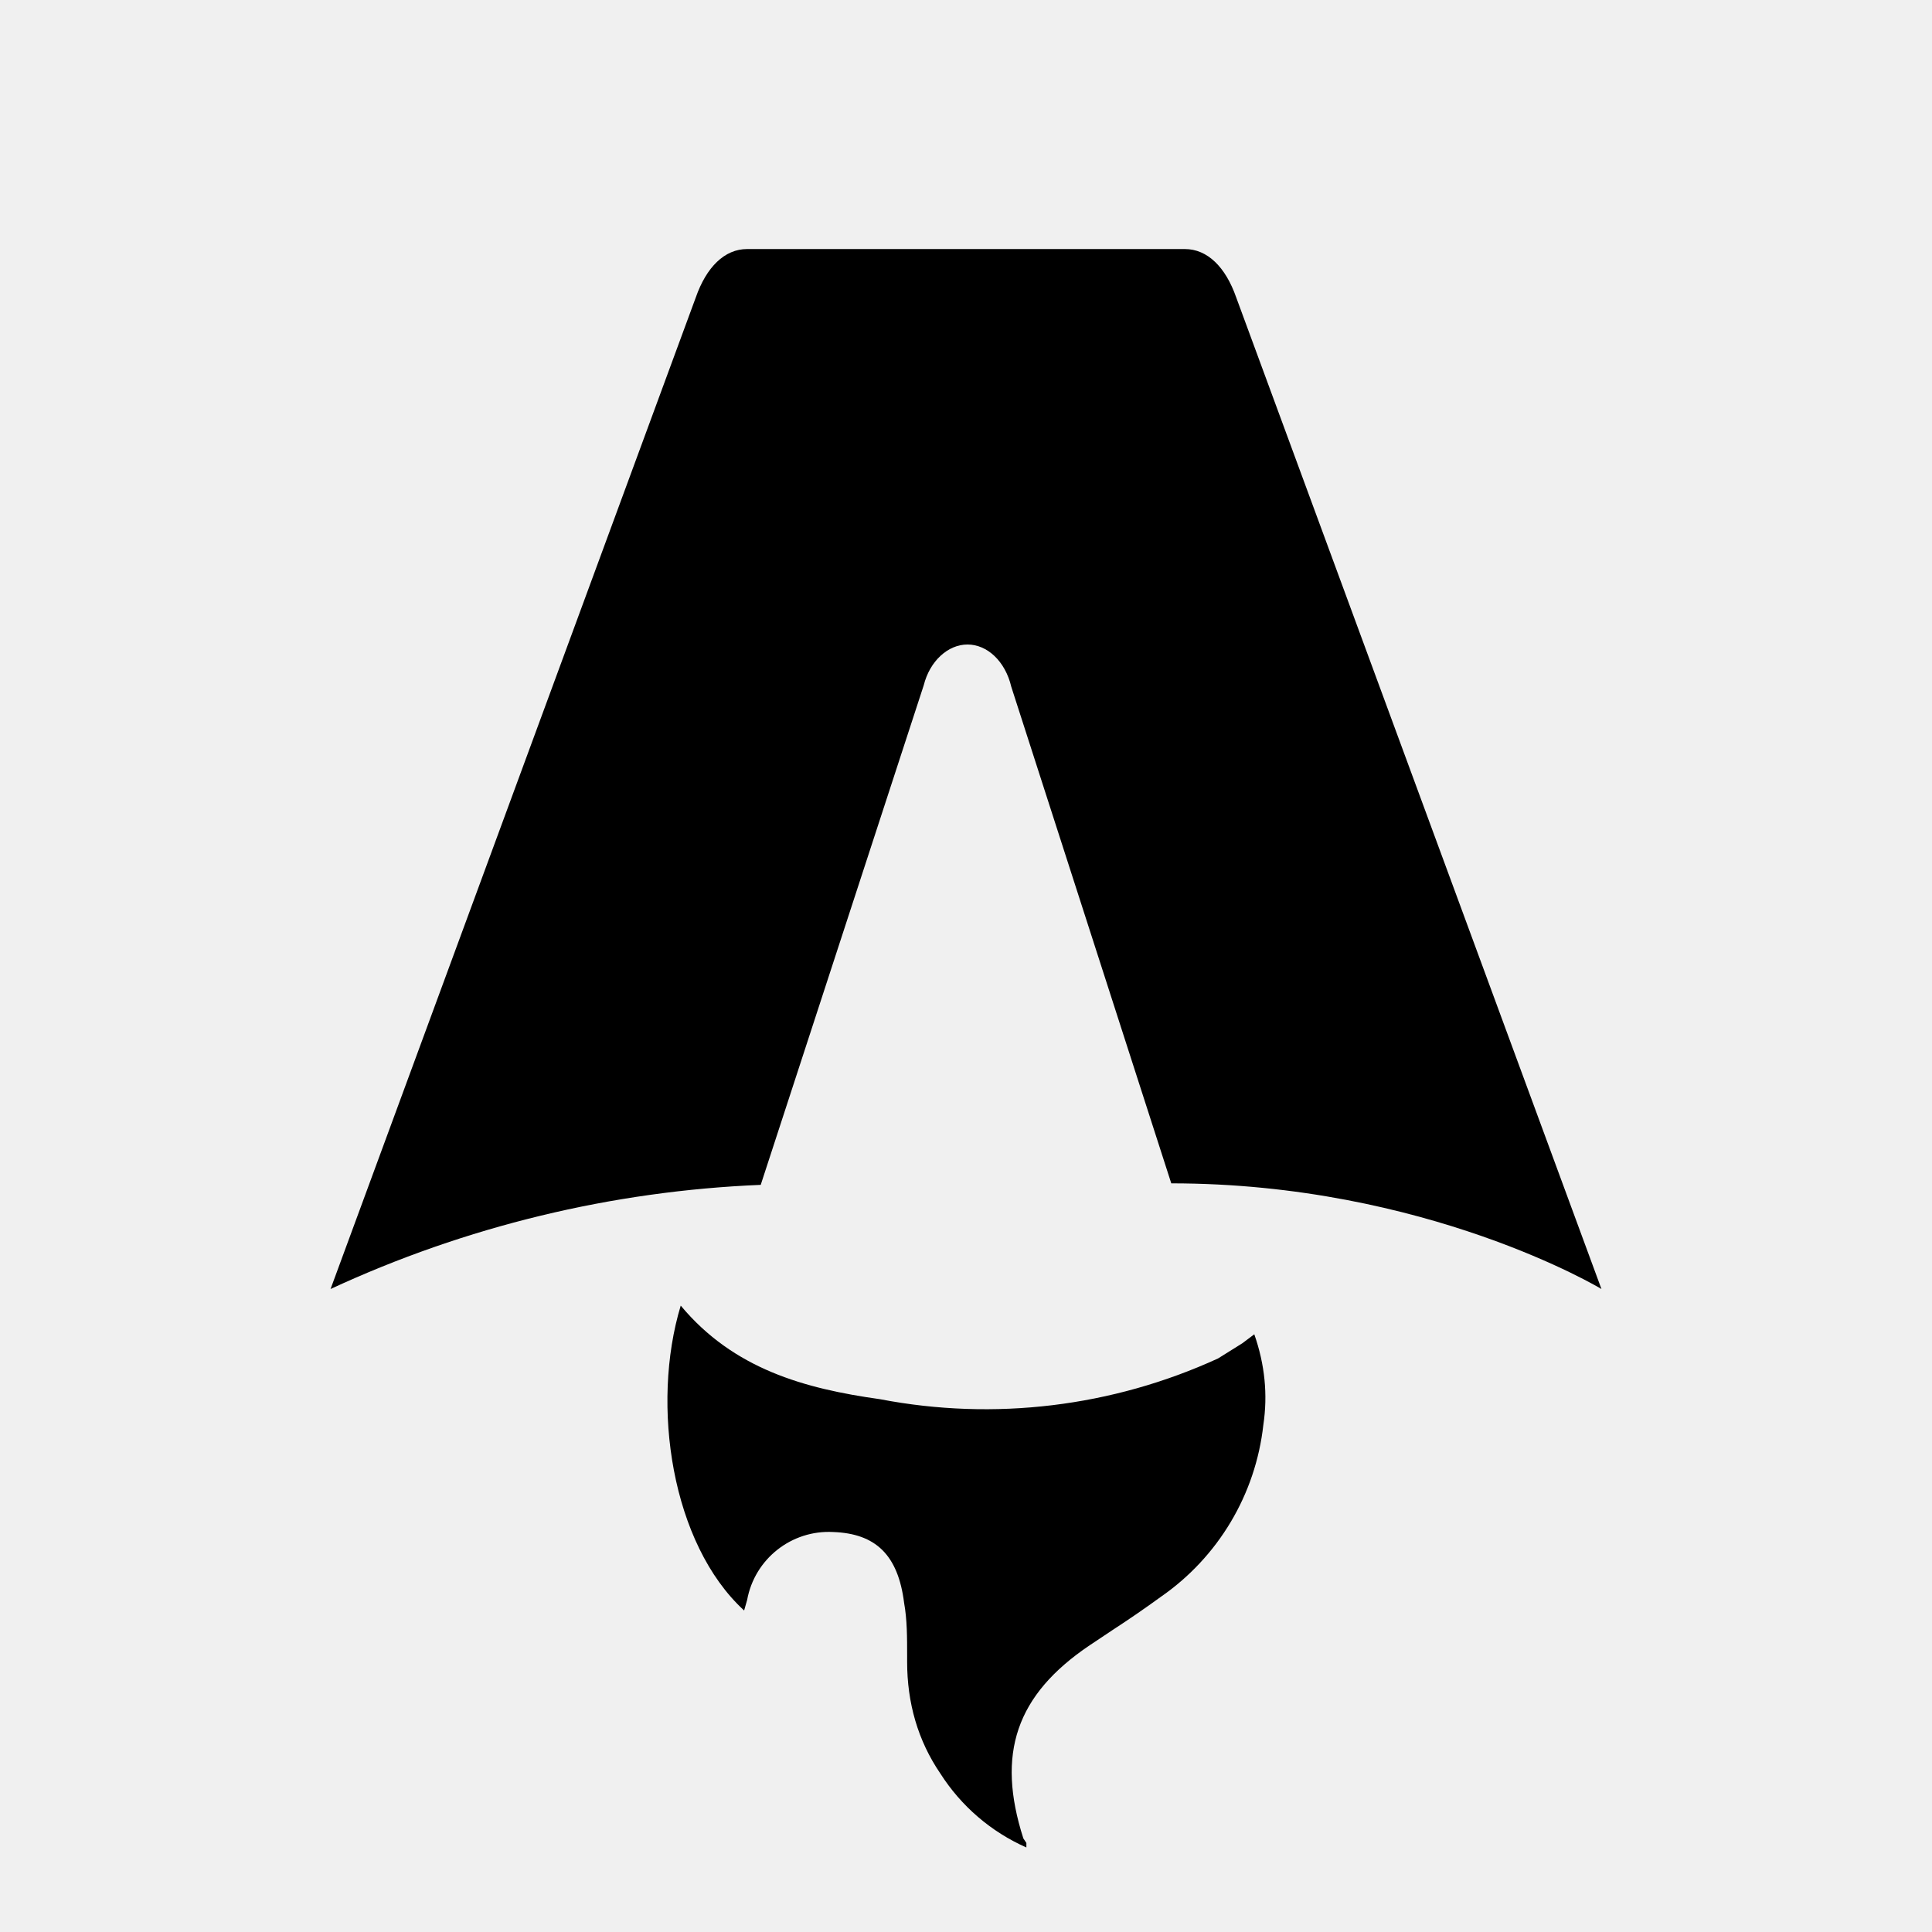
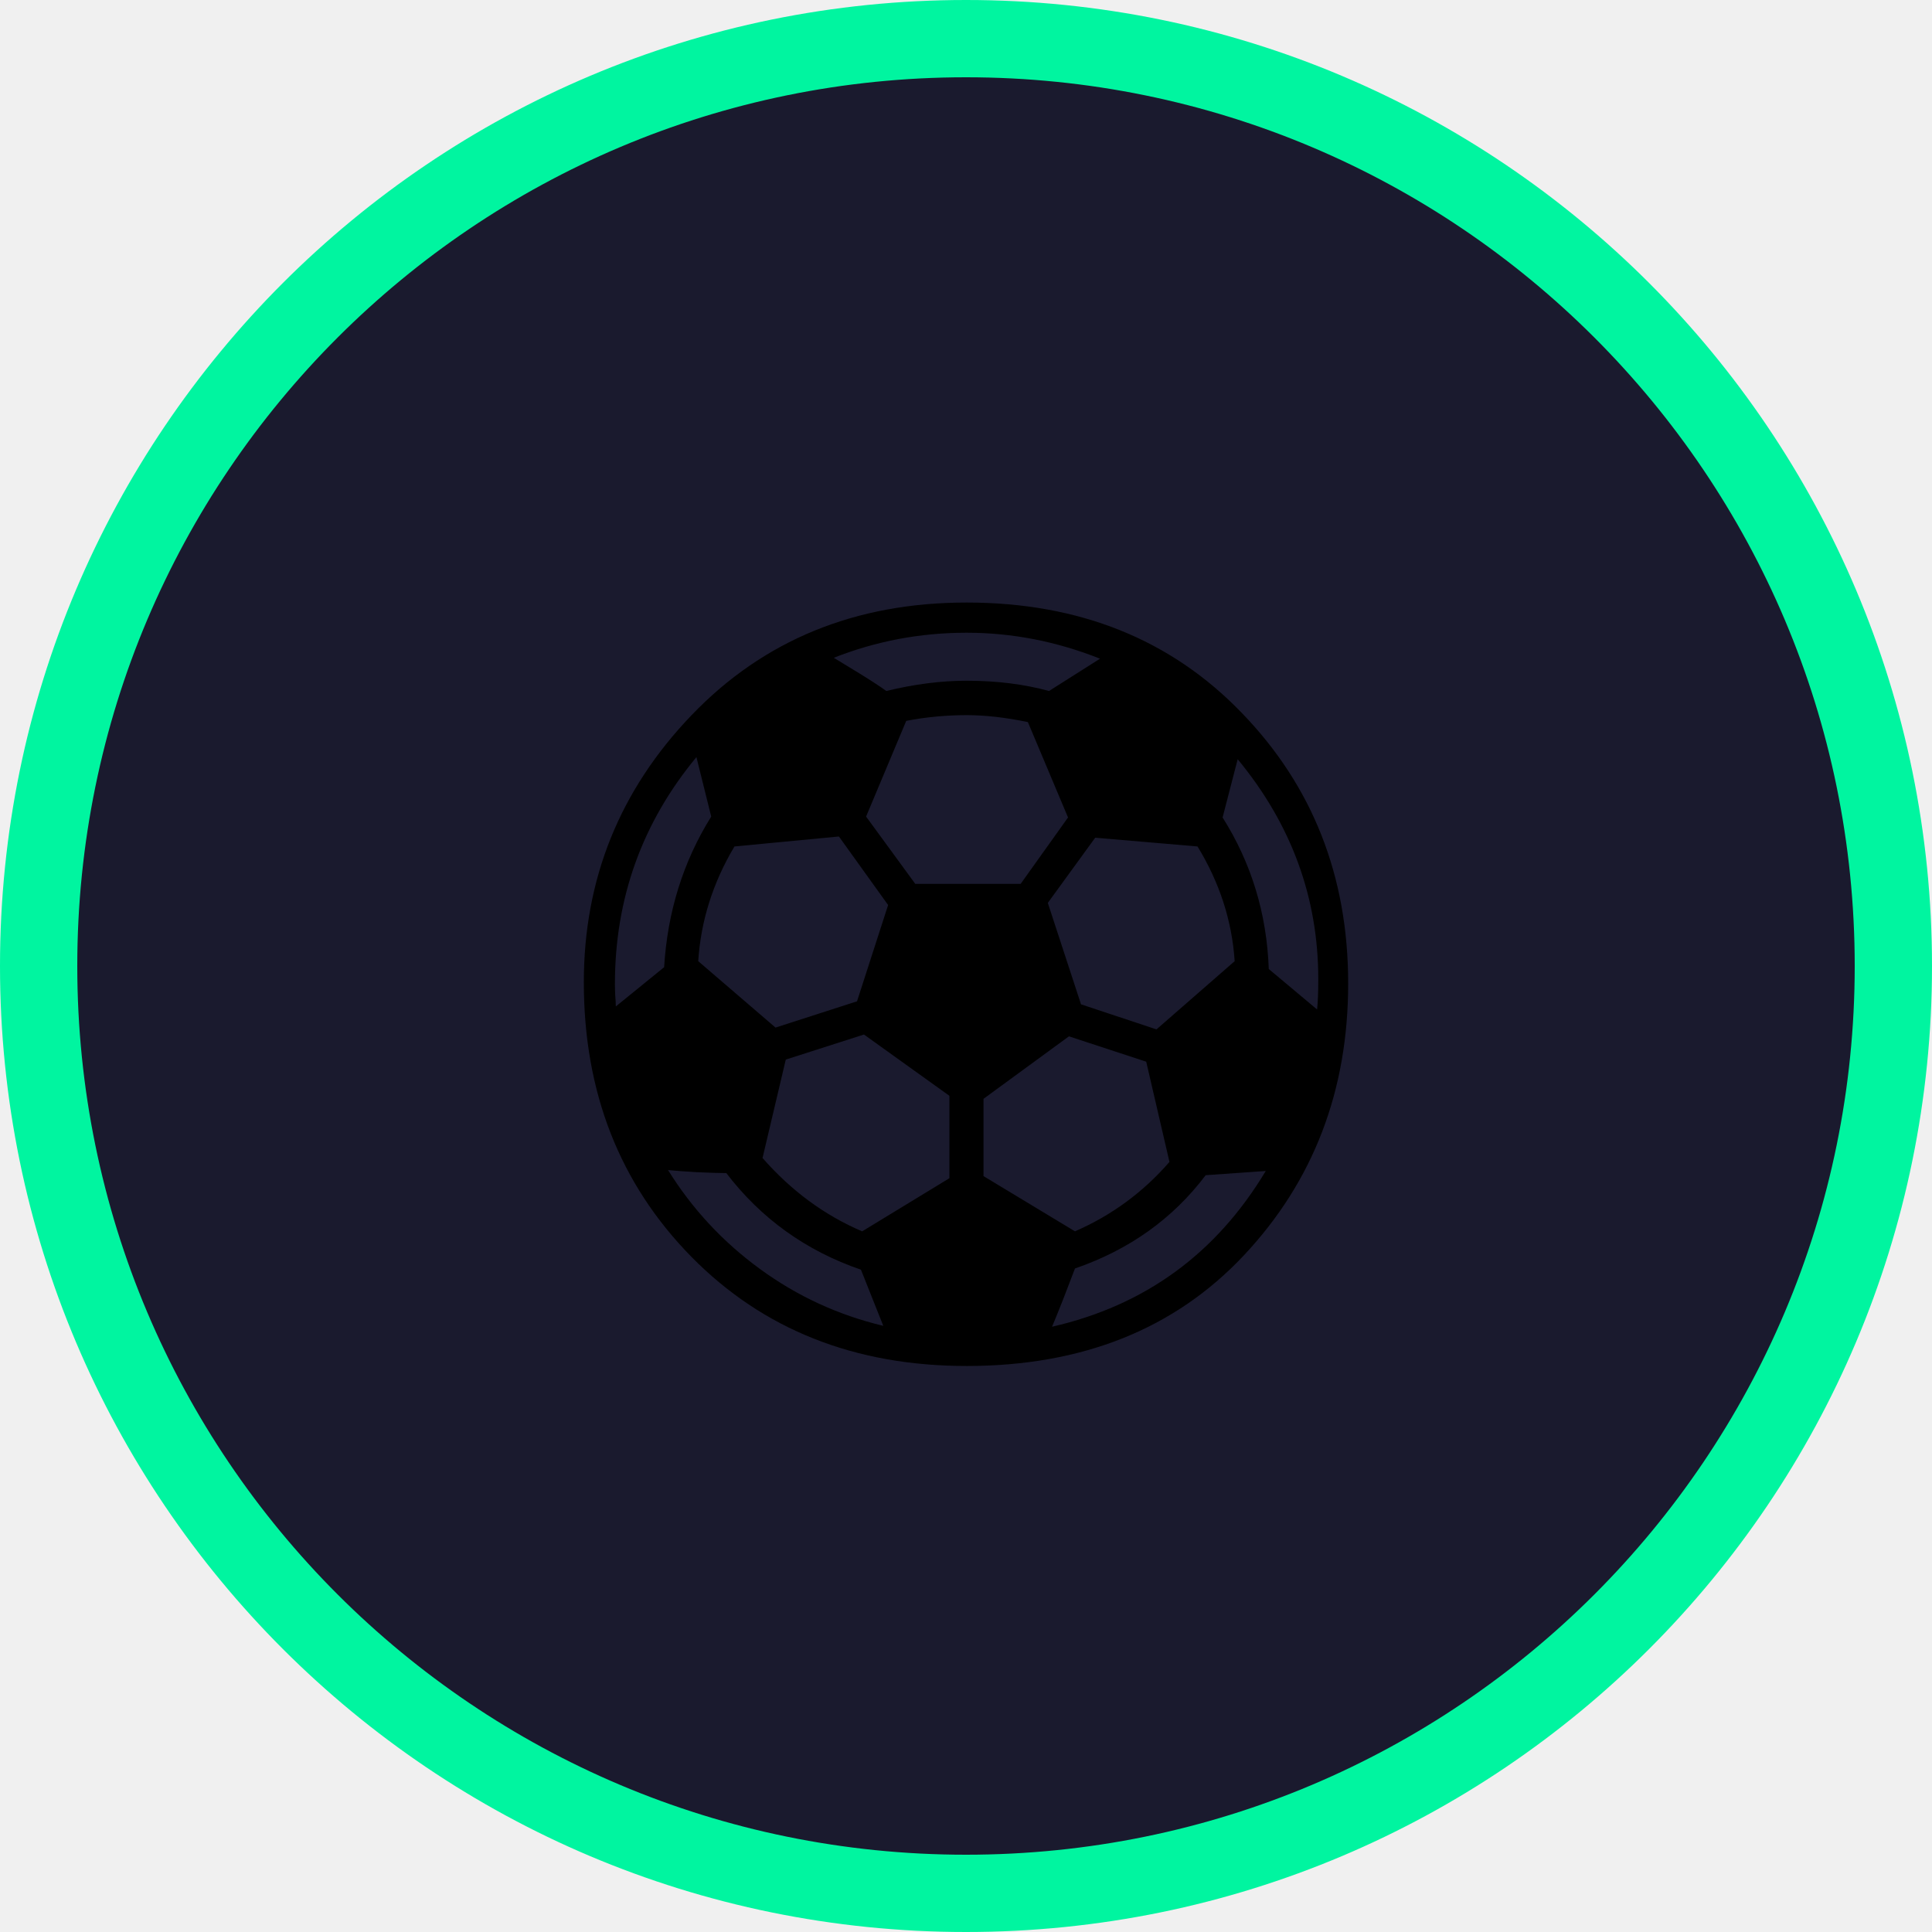
- <svg xmlns="http://www.w3.org/2000/svg" fill="none" viewBox="0 0 128 128">
-   <path d="M50.4 78.5a75.1 75.1 0 0 0-28.5 6.9l24.2-65.7c.7-2 1.9-3.2 3.4-3.2h29c1.5 0 2.7 1.2 3.4 3.2l24.2 65.7s-11.6-7-28.5-7L67 45.5c-.4-1.7-1.6-2.8-2.9-2.8-1.3 0-2.5 1.1-2.9 2.7L50.4 78.5Zm-1.1 28.2Zm-4.2-20.2c-2 6.6-.6 15.8 4.2 20.2a17.5 17.5 0 0 1 .2-.7 5.5 5.5 0 0 1 5.7-4.5c2.8.1 4.3 1.5 4.7 4.7.2 1.1.2 2.3.2 3.5v.4c0 2.7.7 5.2 2.2 7.4a13 13 0 0 0 5.7 4.9v-.3l-.2-.3c-1.8-5.6-.5-9.5 4.4-12.8l1.5-1a73 73 0 0 0 3.2-2.2 16 16 0 0 0 6.8-11.4c.3-2 .1-4-.6-6l-.8.6-1.6 1a37 37 0 0 1-22.4 2.7c-5-.7-9.7-2-13.2-6.2Z" />
-   <style>
-         path { fill: #000; }
-         @media (prefers-color-scheme: dark) {
-             path { fill: #FFF; }
-         }
-     </style>
+ <svg xmlns="http://www.w3.org/2000/svg" viewBox="0 0 100 100">
+   <circle cx="50" cy="50" r="48" fill="#1a1a2e" stroke="#00f5a0" stroke-width="4" />
+   <text x="50" y="68" text-anchor="middle" font-size="52">⚽</text>
</svg>
